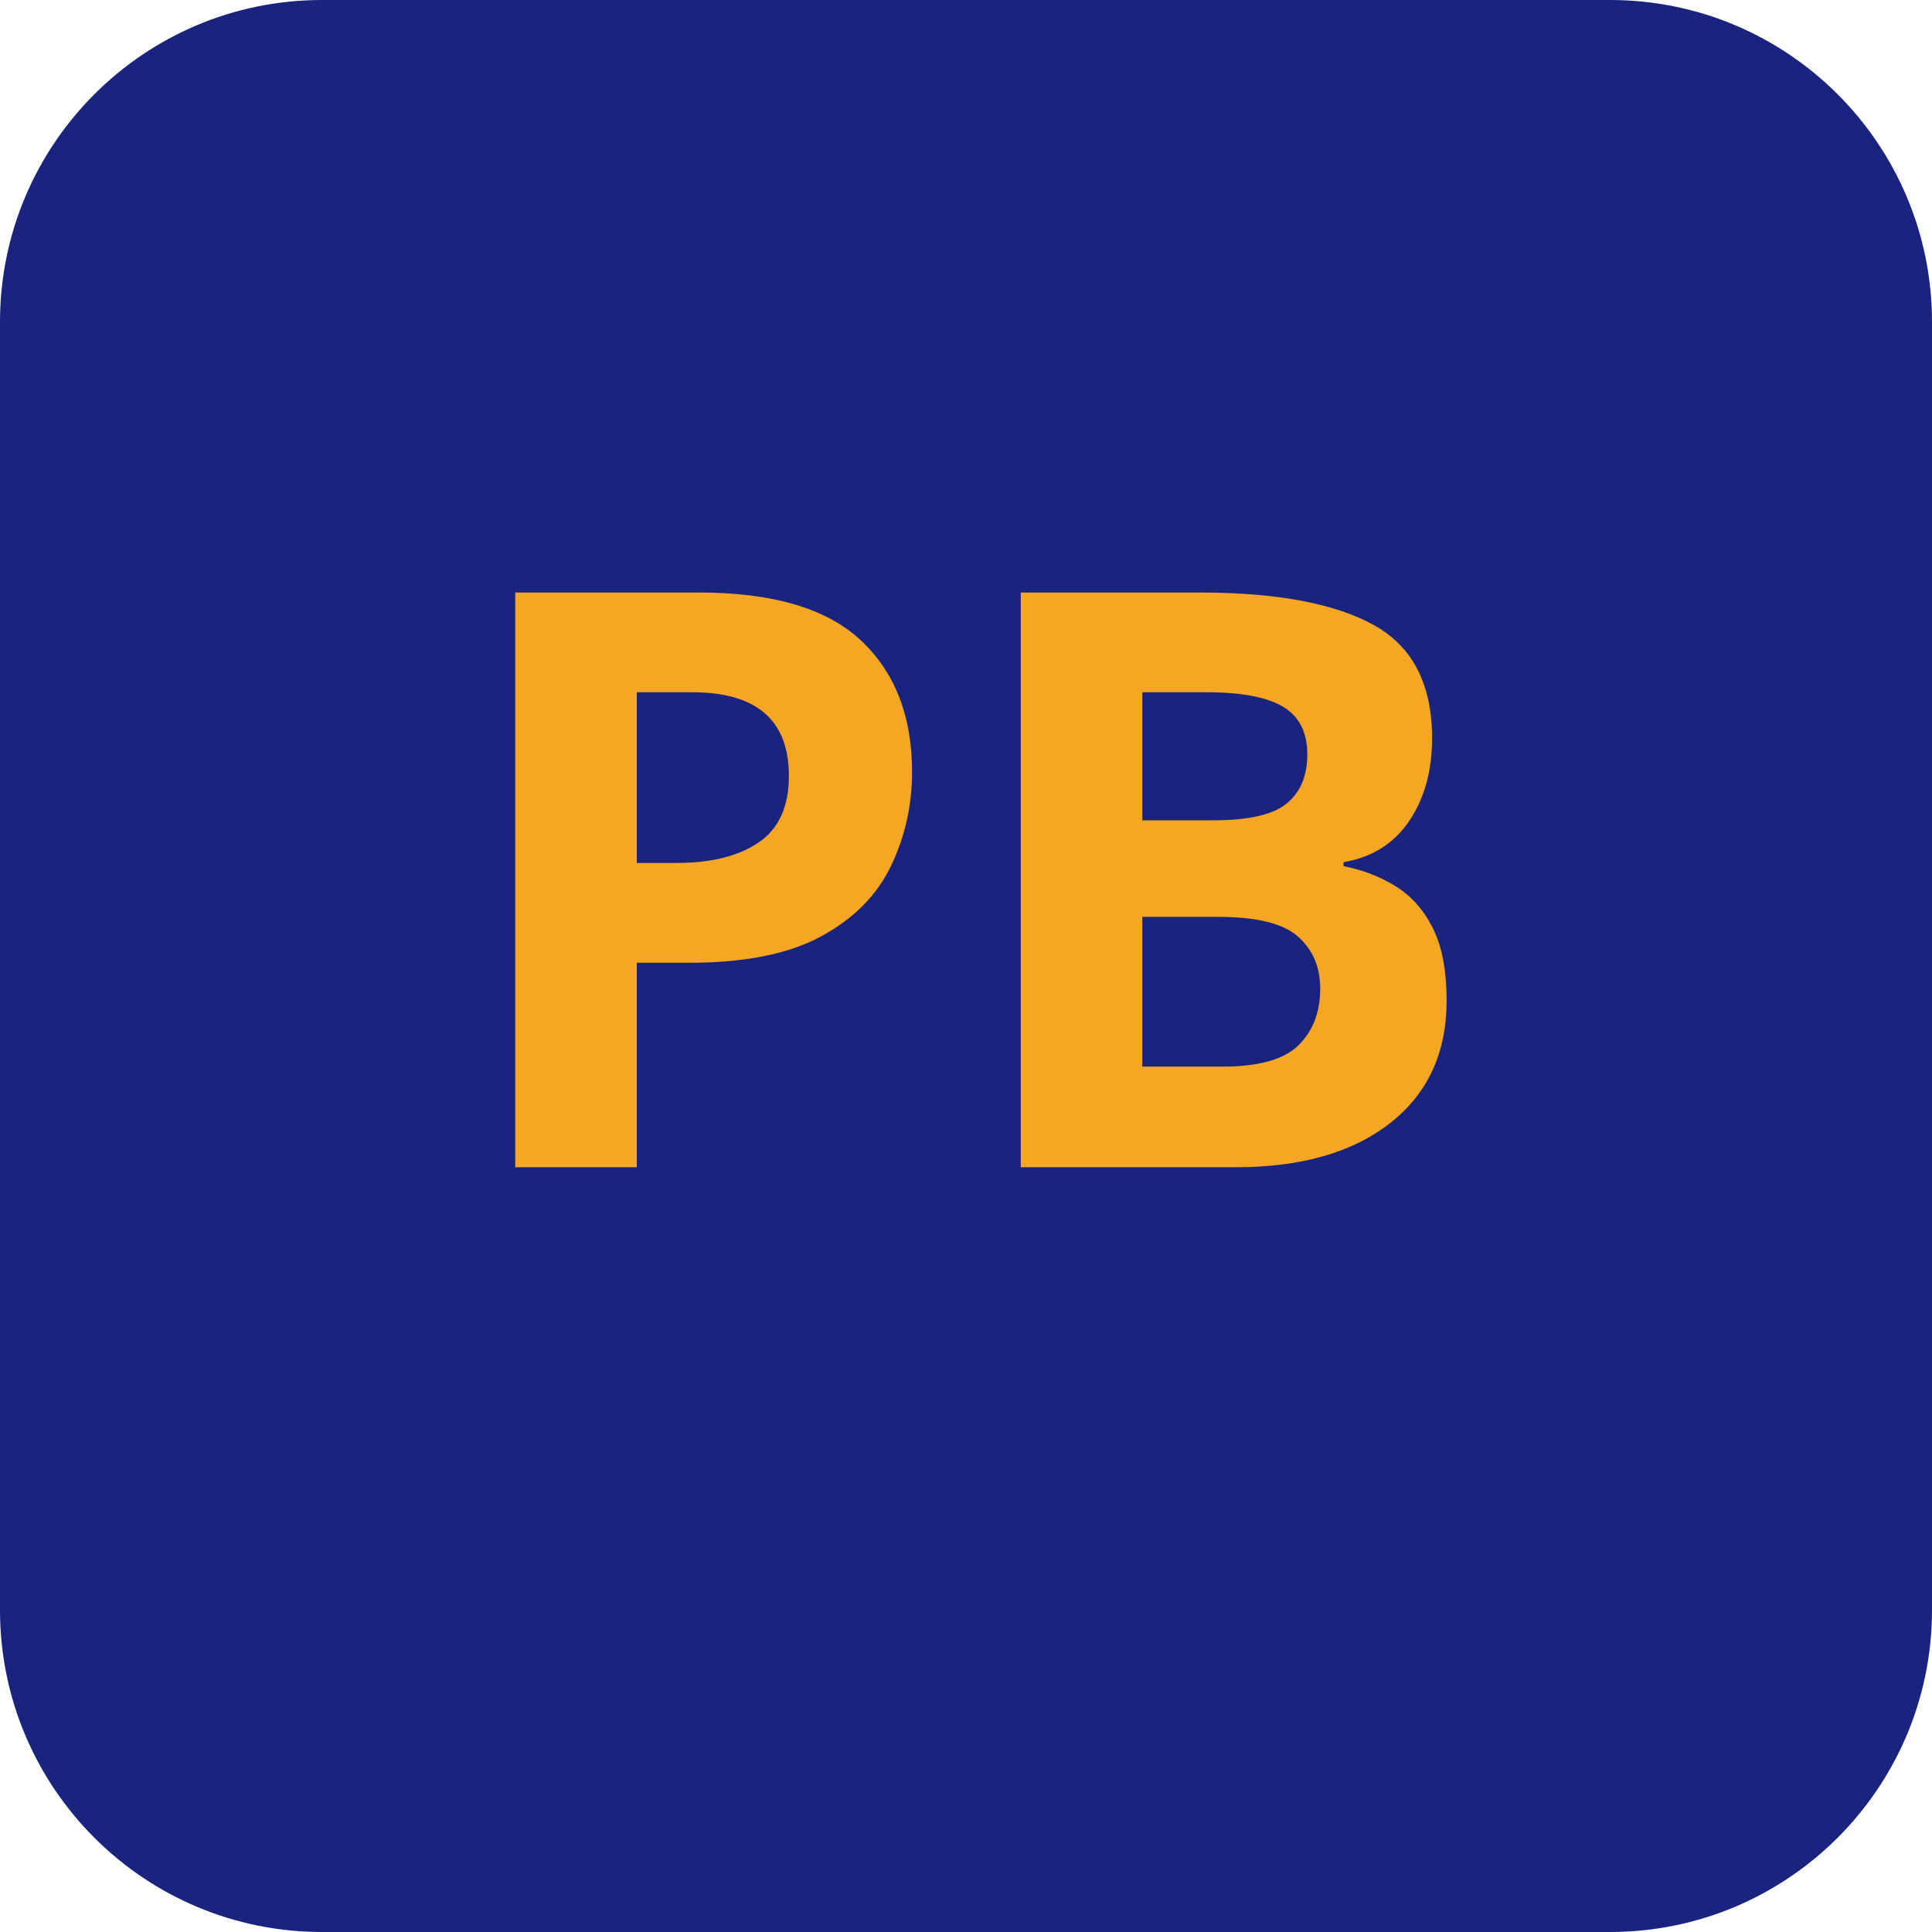
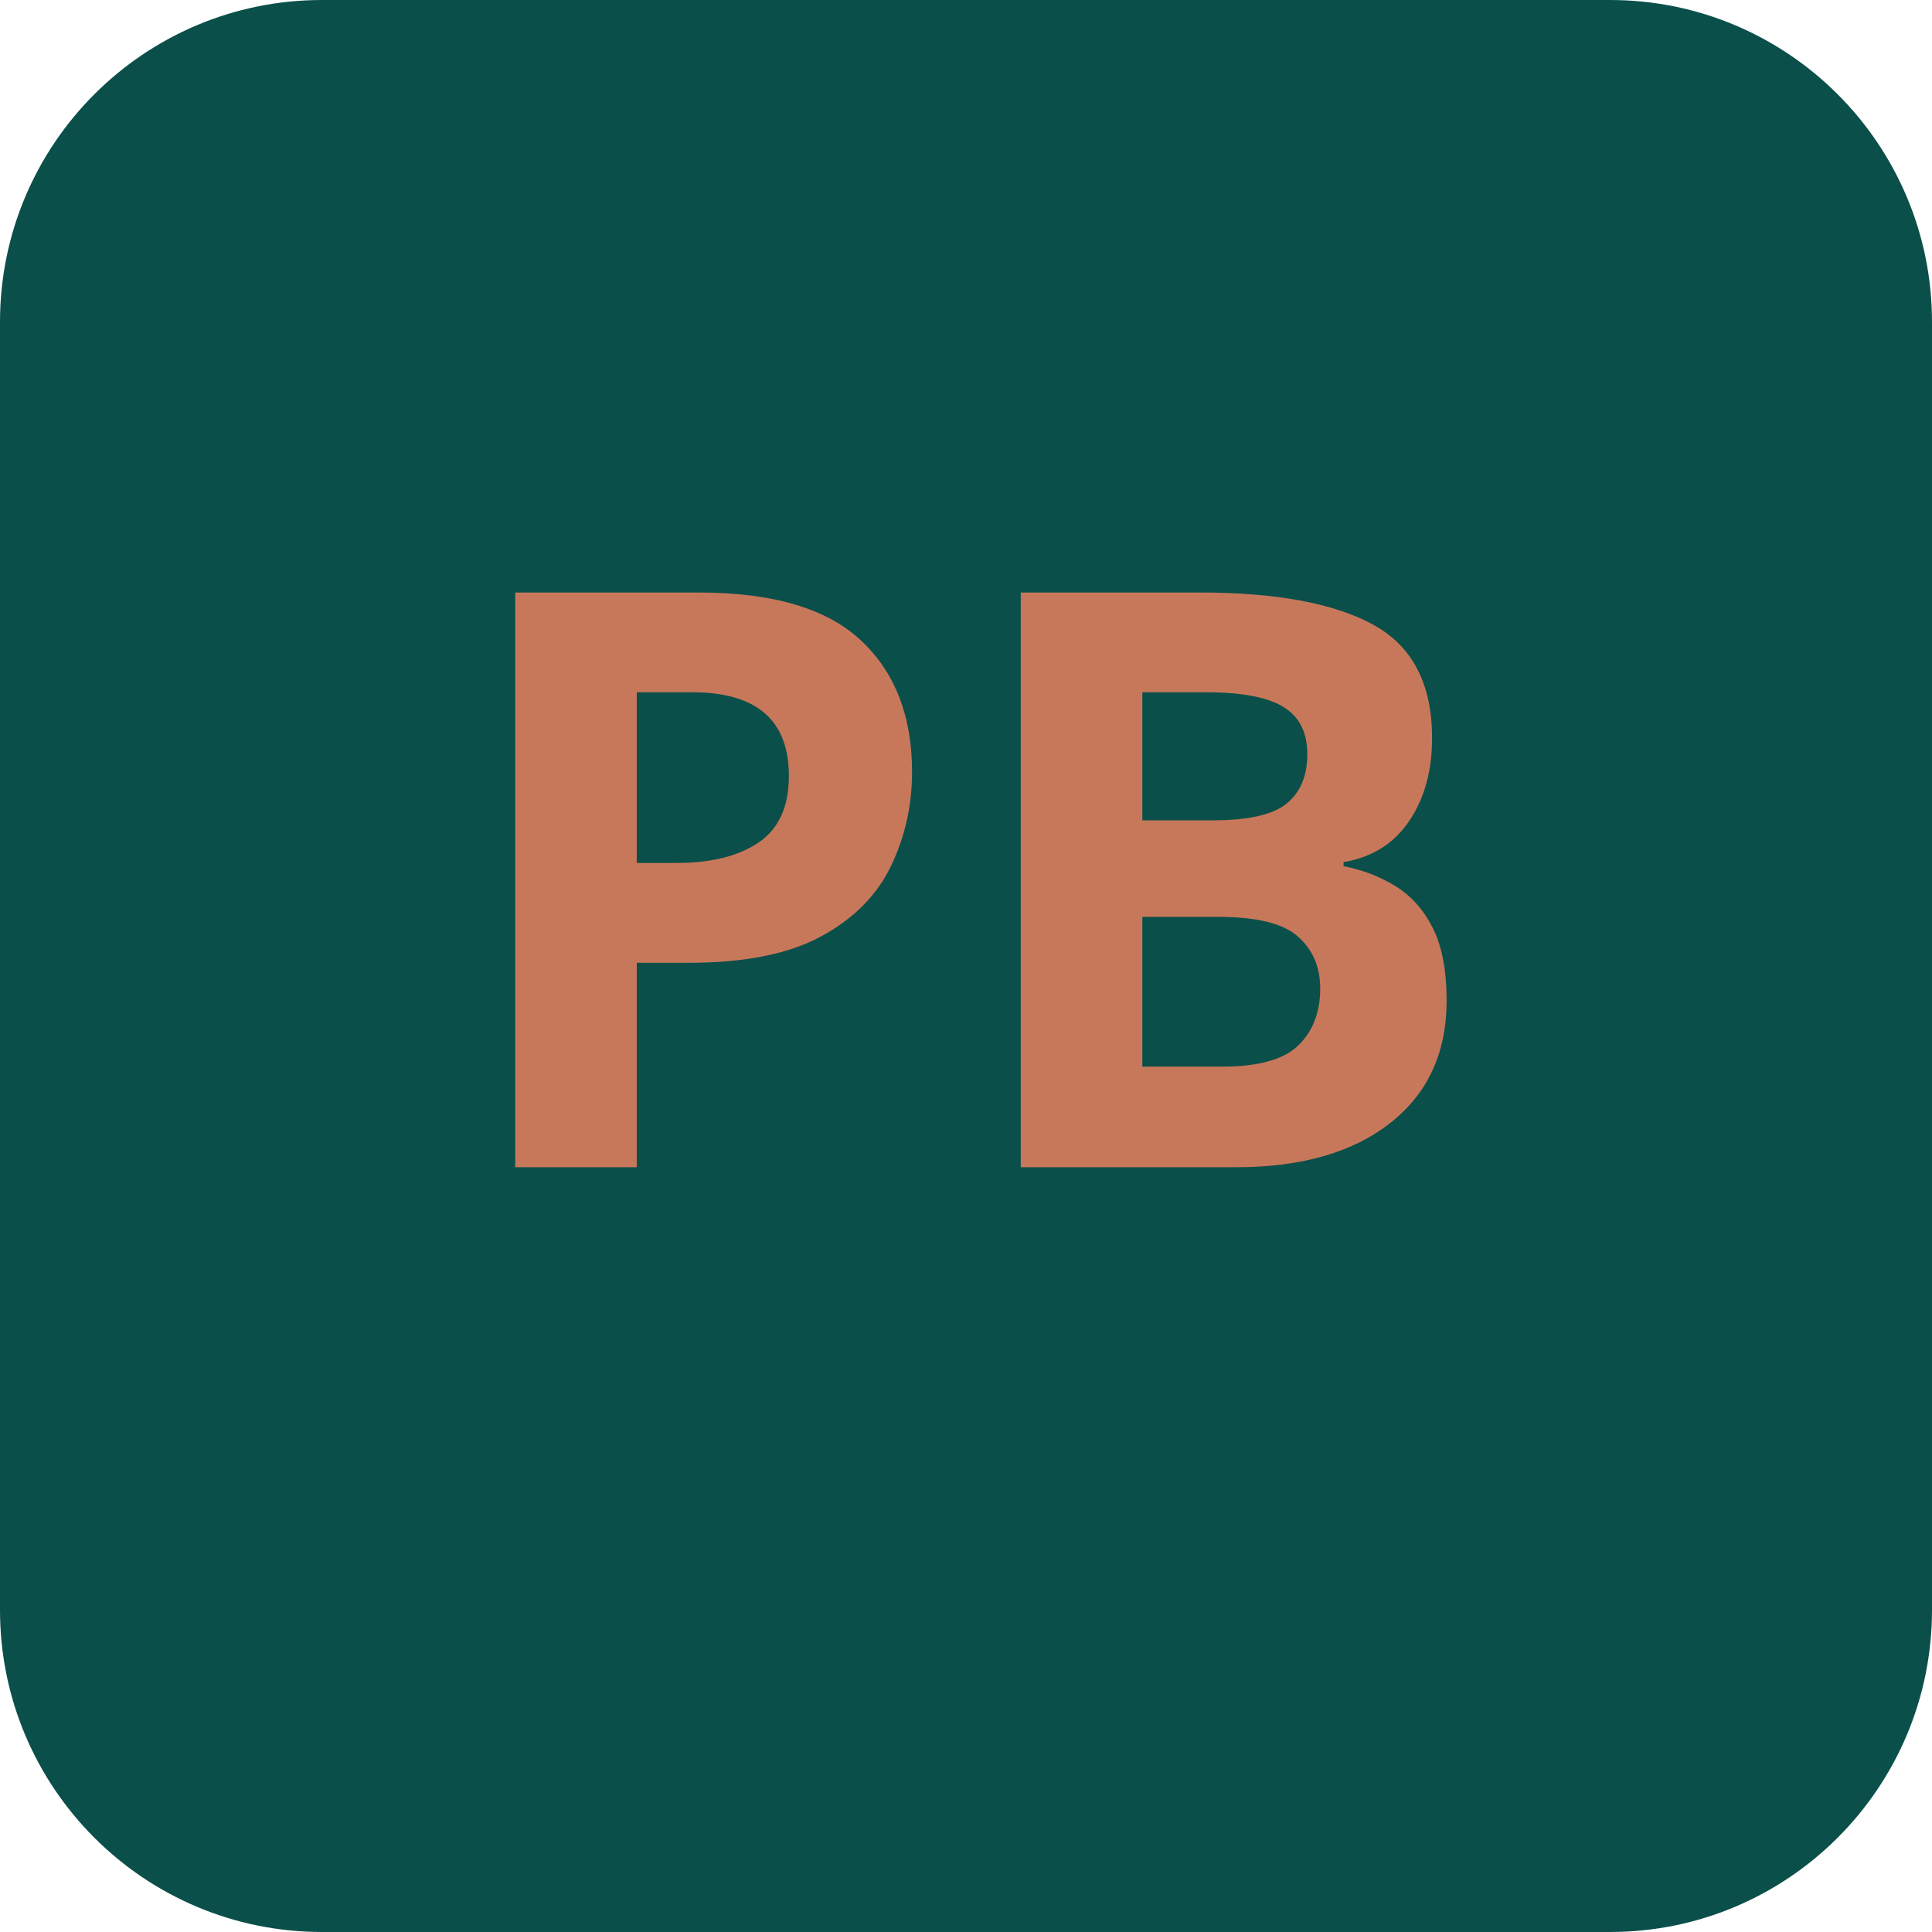
<svg xmlns="http://www.w3.org/2000/svg" width="384" height="384" viewBox="0 0 384 384">
-   <rect width="384" height="384" rx="64" fill="#1a237e" />
-   <text x="192" y="232" font-family="system-ui, sans-serif" font-size="160" font-weight="700" fill="#f5a623" text-anchor="middle">PB</text>
+   <rect width="384" height="384" rx="64" fill="#0b4f4a" />
+   <text x="192" y="232" font-family="system-ui, sans-serif" font-size="160" font-weight="700" fill="#c8785a" text-anchor="middle">PB</text>
</svg>
